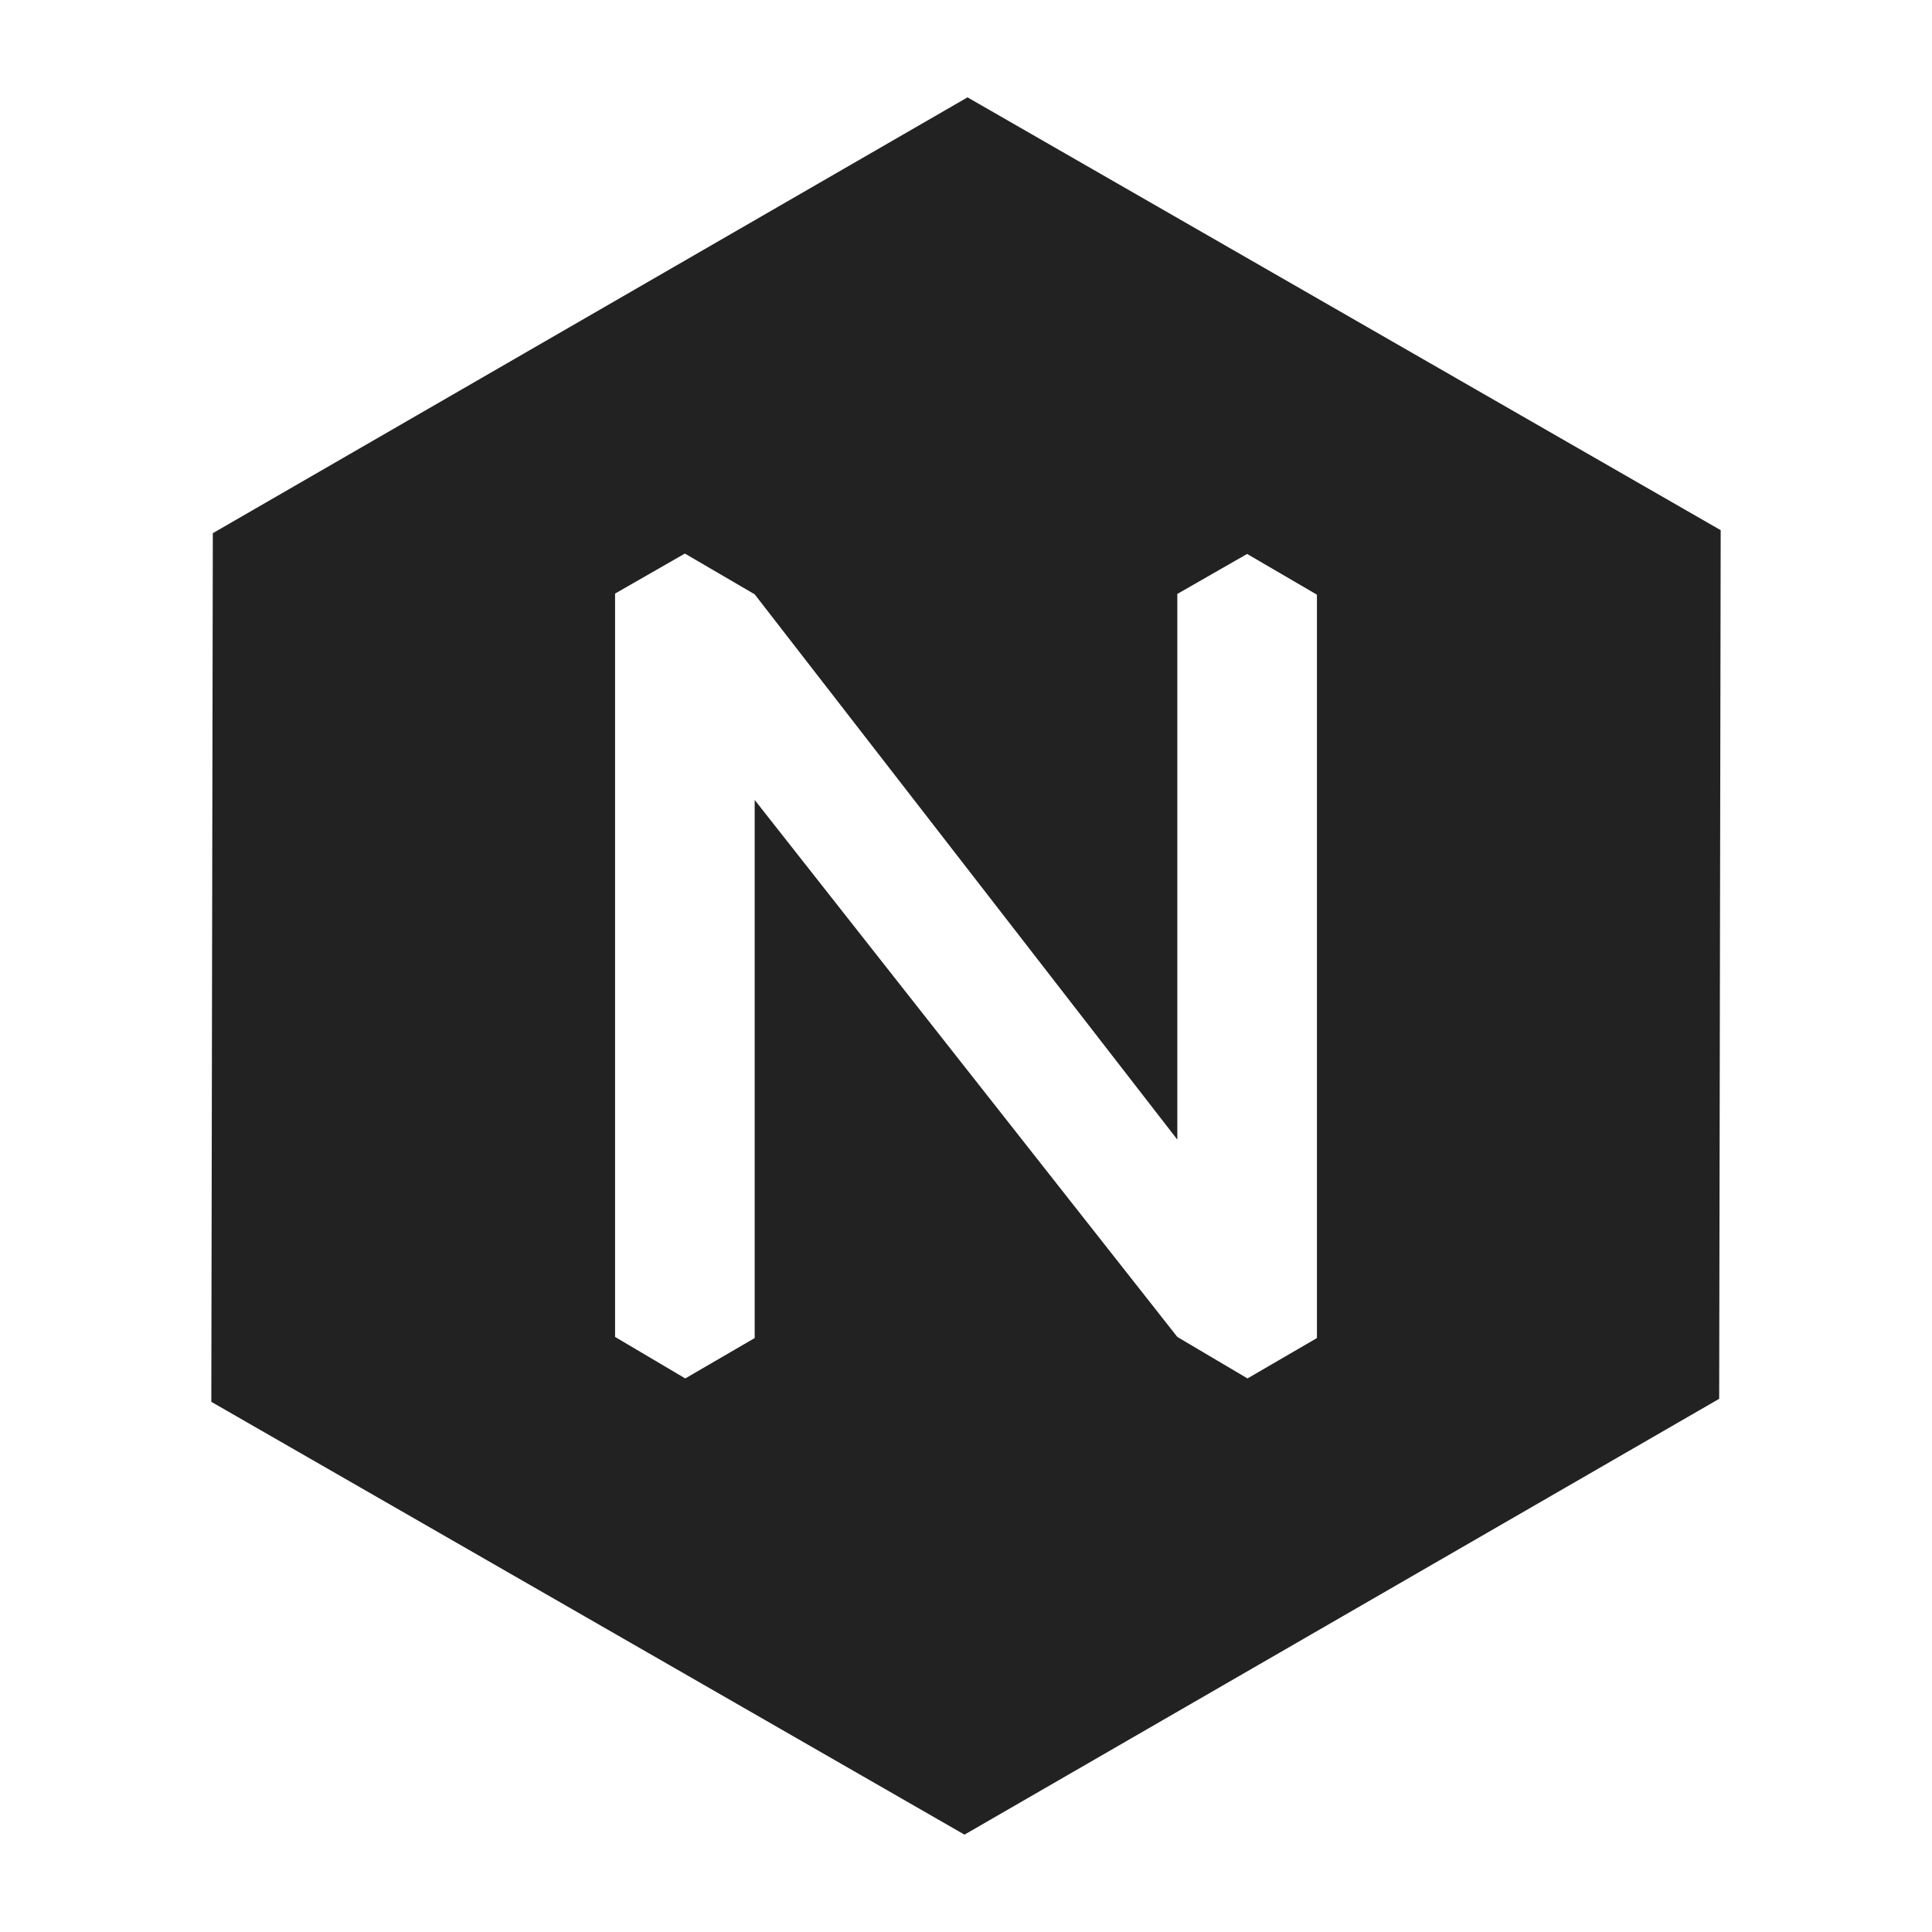
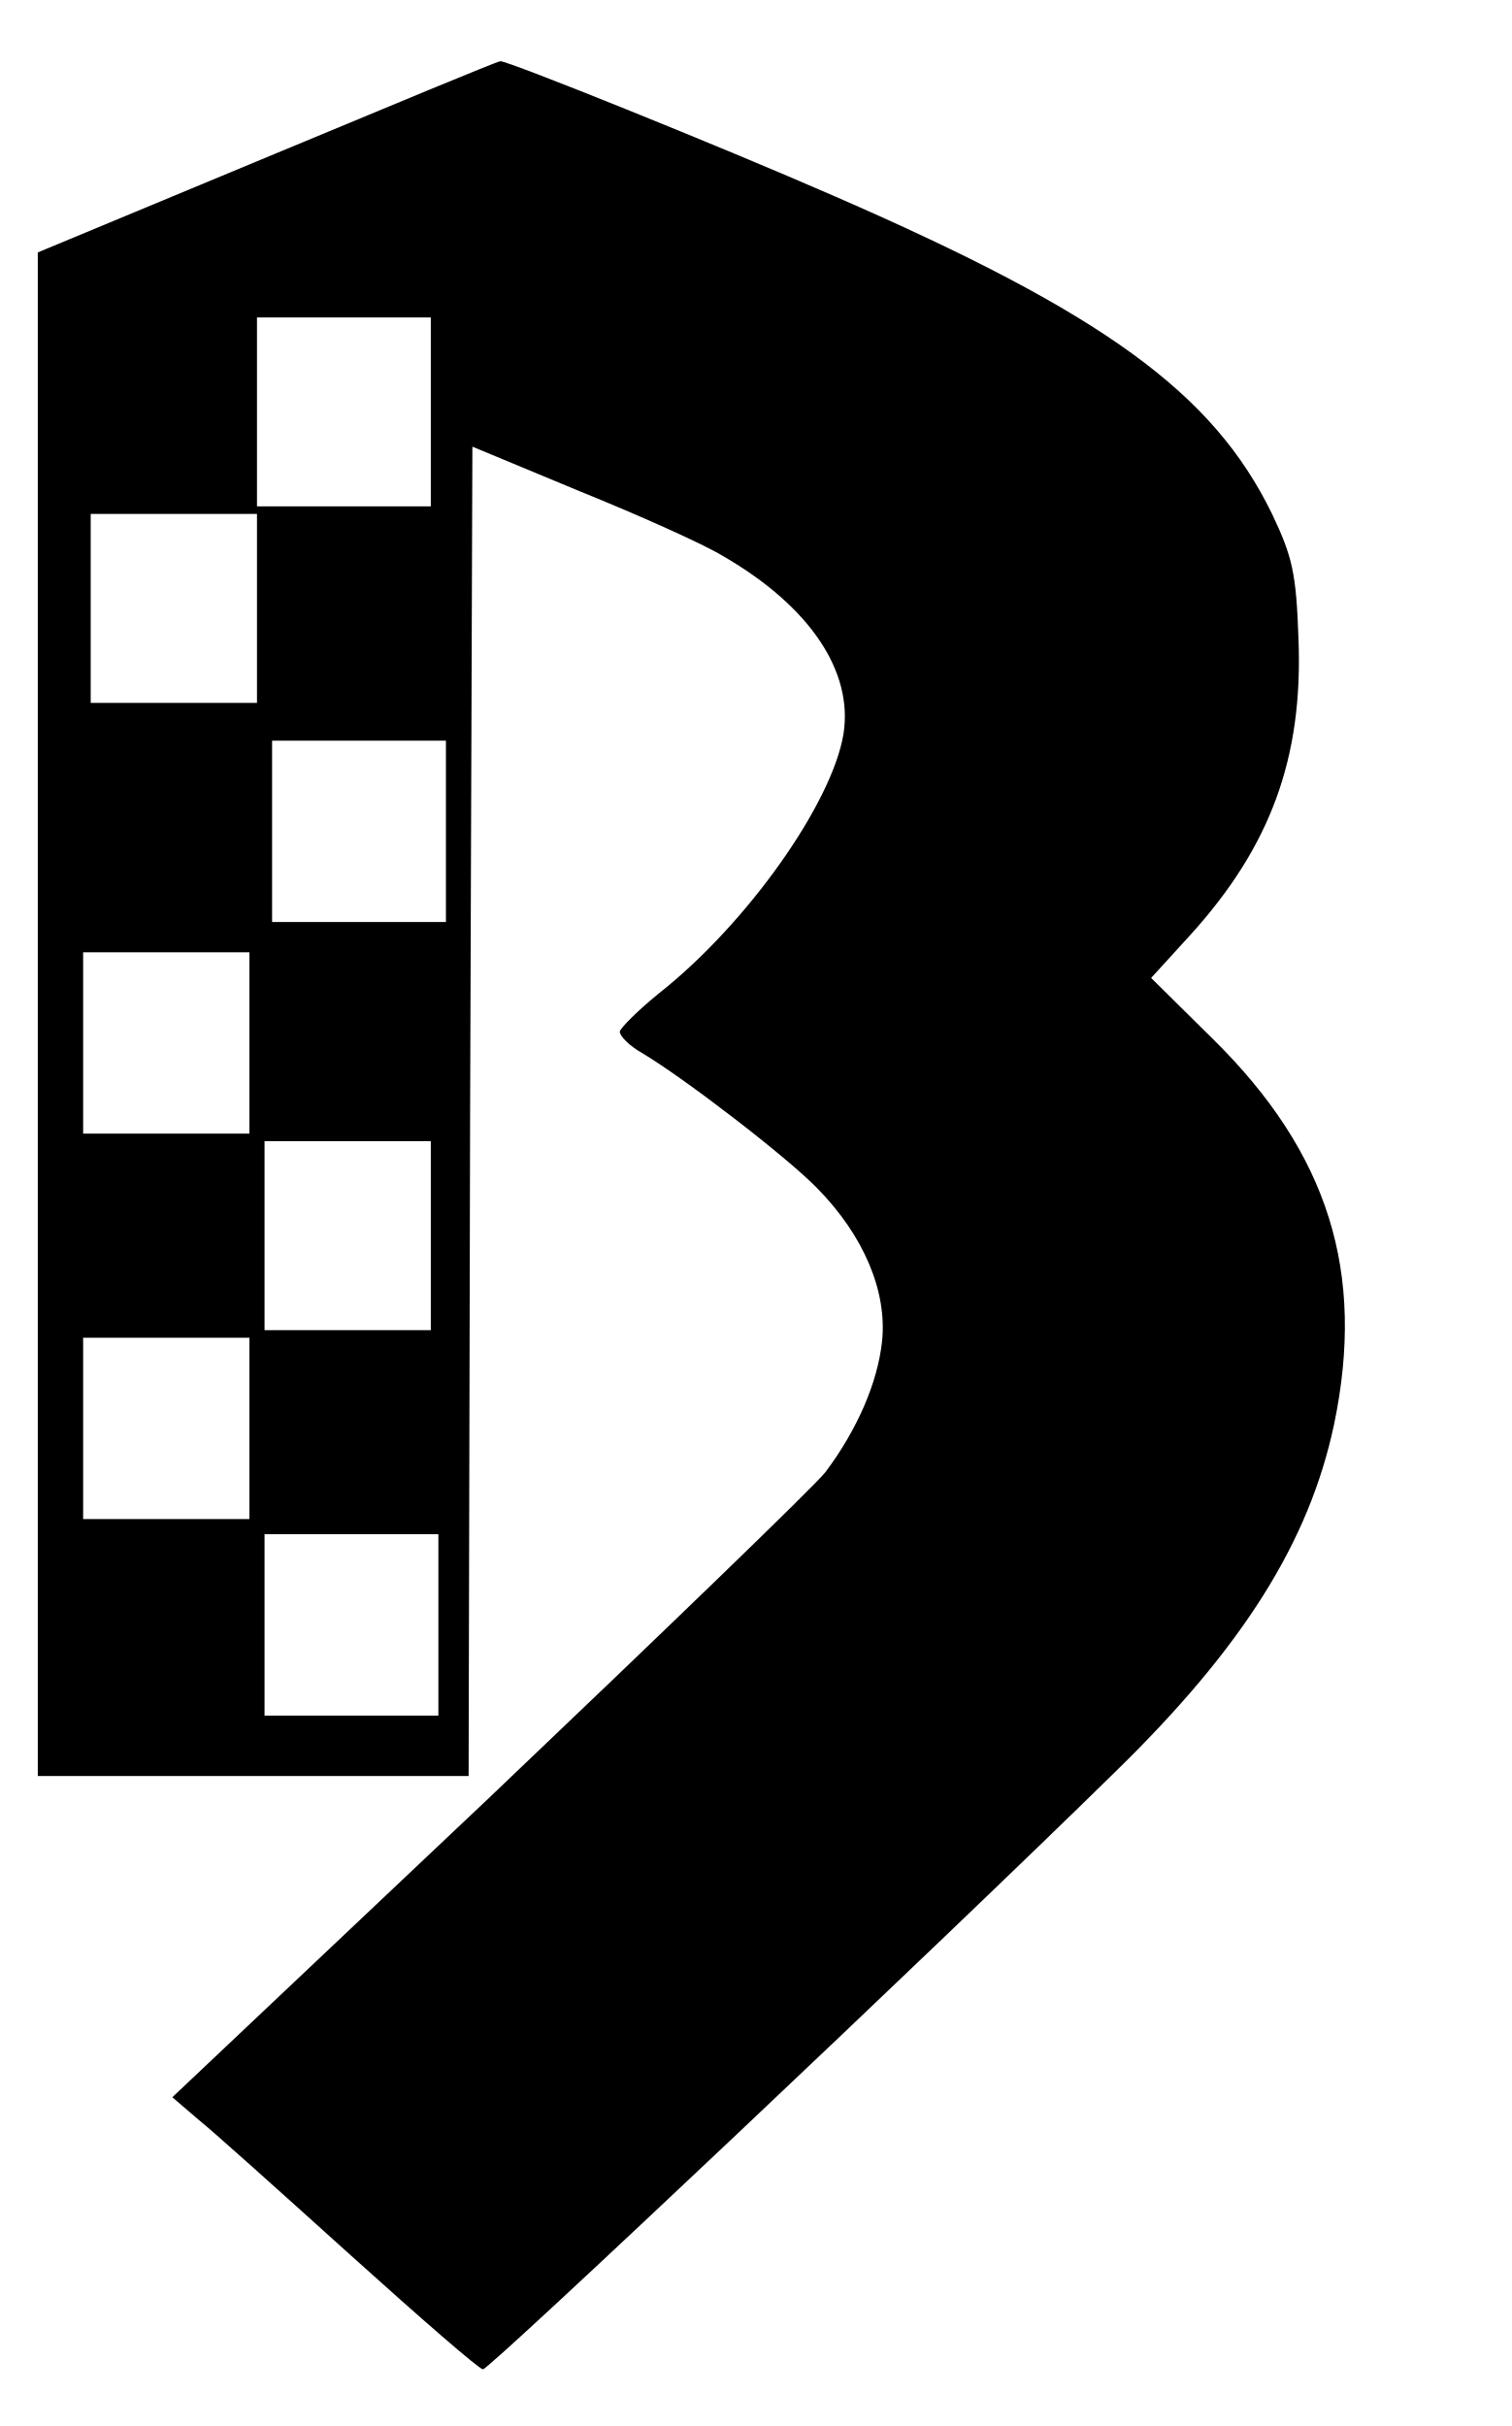
- <svg xmlns="http://www.w3.org/2000/svg" xml:space="preserve" enable-background="new 0 0 512 512" viewBox="0 0 512 512" height="512px" width="512px" y="0px" x="0px" id="NexT" version="1.1">
-   <defs id="defs3388" />
-   <path style="fill:#222222;fill-opacity:1" id="path3384" d="M 256.4,25.8 56.4,141.3 56,371.5 255.6,486.2 455.6,370.7 456,140.5 Z m 92.6,328.8 -18.4,10.7 -18.6,-11 0,0 -112,-142.3 0,142.6 -18.4,10.7 -18.6,-11 0,-197 18.5,-10.6 18.5,10.8 0,0 112,144.5 0,-144.6 18.5,-10.6 18.5,10.8 z" />
+ <svg xmlns="http://www.w3.org/2000/svg" version="1.0" width="200pt" height="321pt" viewBox="0 0 200 321" preserveAspectRatio="xMidYMid meet">
+   <g transform="translate(0,321) scale(0.1,-0.1)" fill="#000000" stroke="none">
+     <path d="M353 3002 l-303 -126 0 -1008 0 -1008 285 0 285 0 2 879 3 880 142 -59 c79 -32 164 -70 190 -86 114 -66 172 -152 159 -235 -15 -92 -128 -252 -245 -344 -27 -22 -50 -45 -51 -50 0 -6 13 -19 29 -28 57 -34 191 -137 232 -179 62 -63 93 -137 86 -203 -6 -55 -33 -117 -75 -173 -14 -18 -214 -211 -444 -430 l-420 -397 35 -30 c20 -16 110 -97 202 -180 91 -82 169 -150 174 -150 9 0 608 566 837 791 169 165 256 304 289 459 42 201 -7 359 -160 510 l-82 81 52 57 c106 117 149 234 143 391 -3 88 -8 109 -35 166 -78 160 -222 265 -578 420 -153 67 -434 180 -443 179 -4 0 -143 -58 -309 -127z m217 -337 l0 -125 -115 0 -115 0 0 125 0 125 115 0 115 0 0 -125z m-230 -260 l0 -125 -110 0 -110 0 0 125 0 125 110 0 110 0 0 -125z m250 -295 l0 -120 -115 0 -115 0 0 120 0 120 115 0 115 0 0 -120z m-260 -280 l0 -120 -110 0 -110 0 0 120 0 120 110 0 110 0 0 -120z m240 -255 l0 -125 -110 0 -110 0 0 125 0 125 110 0 110 0 0 -125z m-240 -255 l0 -120 -110 0 -110 0 0 120 0 120 110 0 110 0 0 -120z m250 -260 l0 -120 -115 0 -115 0 0 120 0 120 115 0 115 0 0 -120z" />
+   </g>
</svg>
